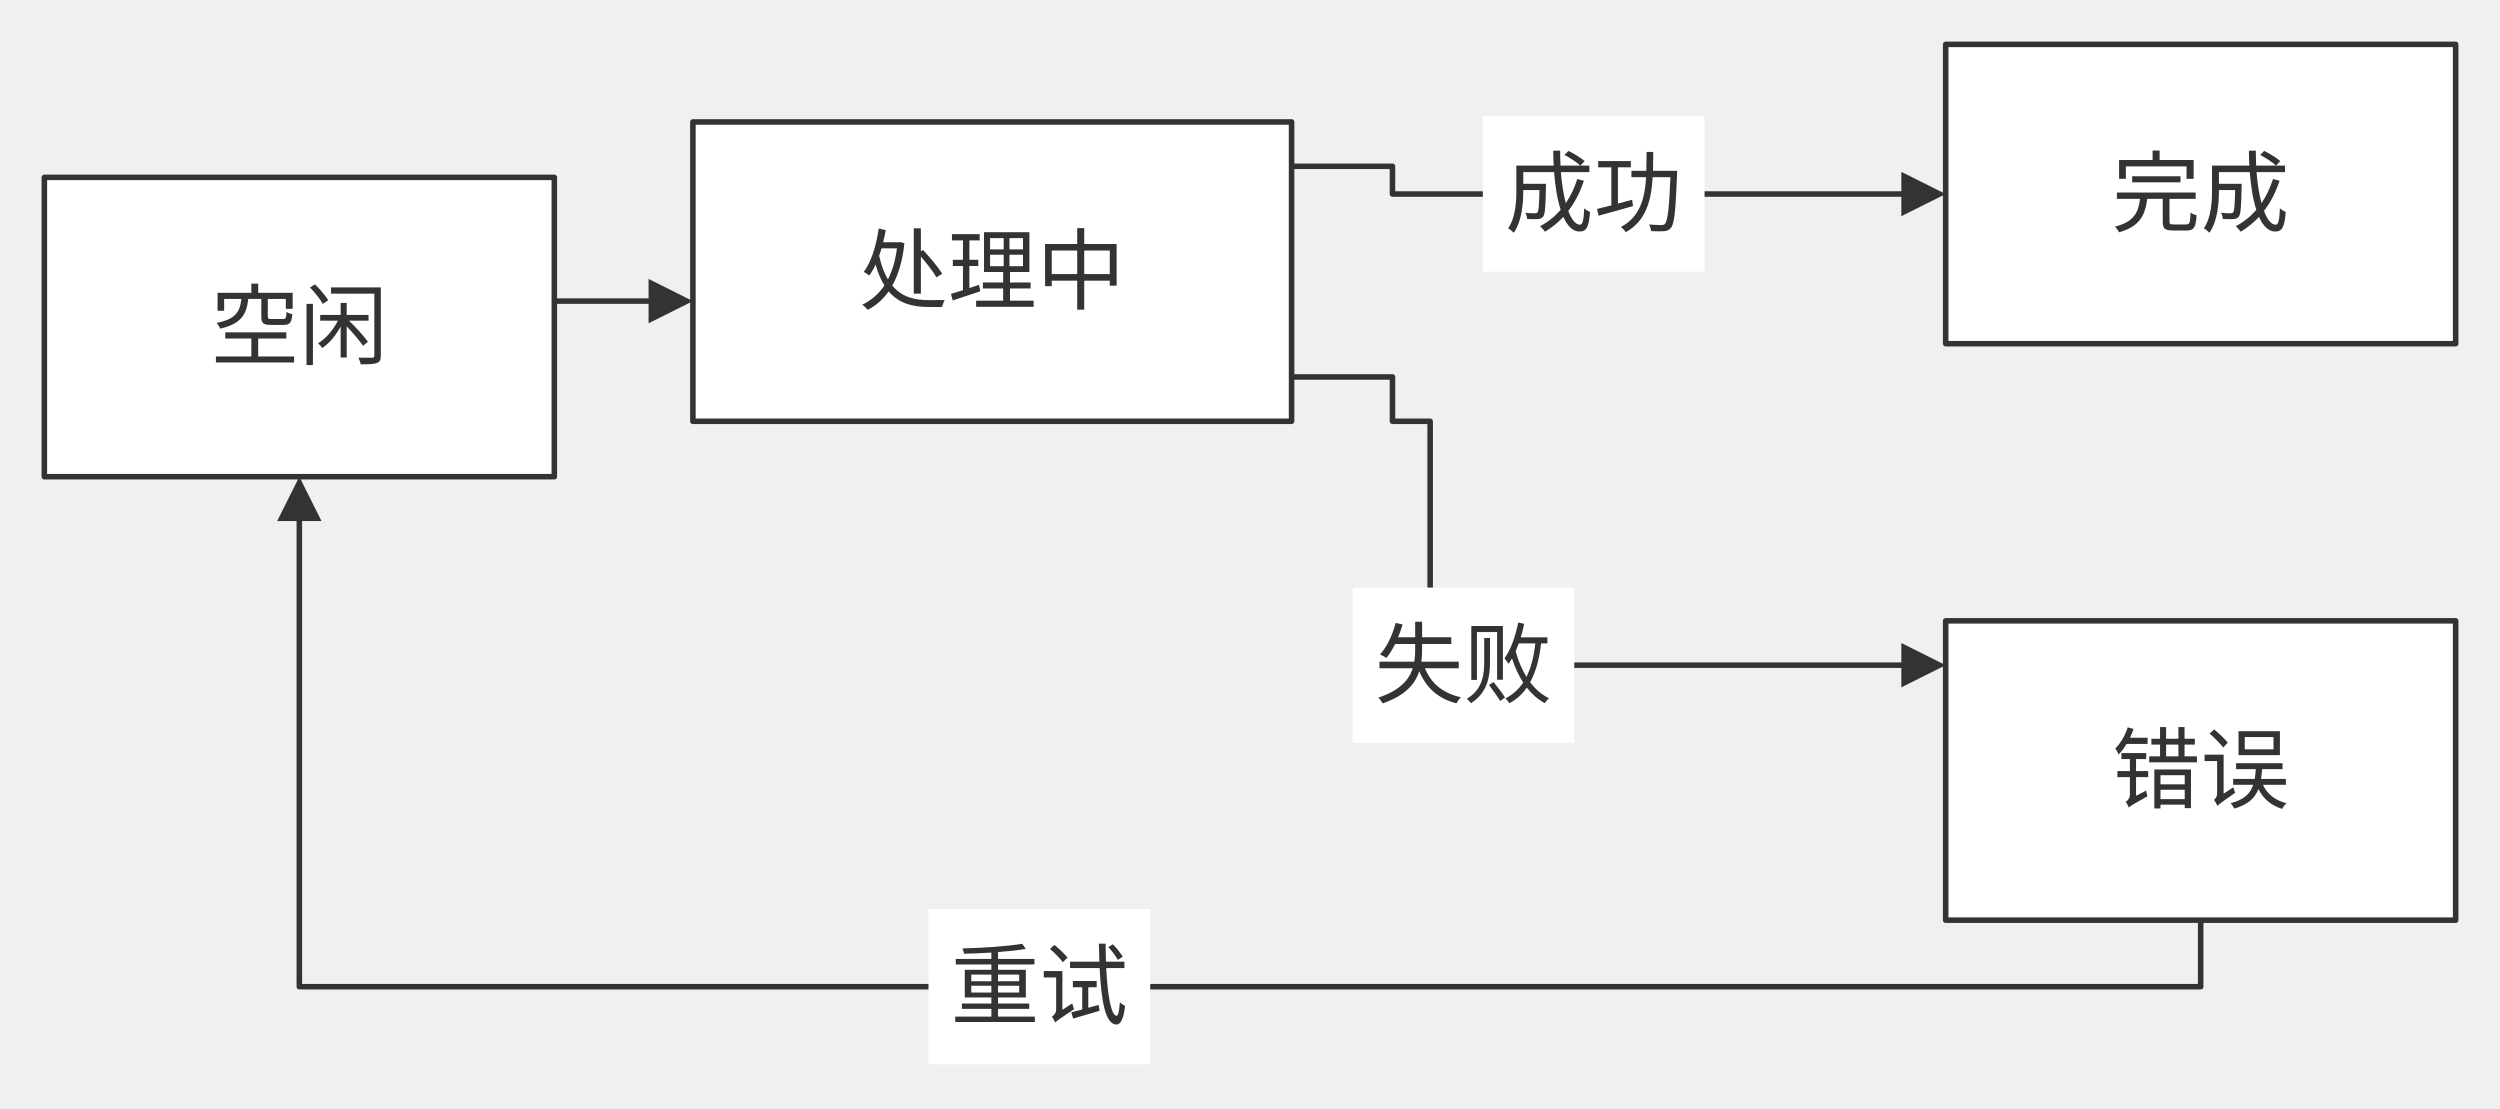
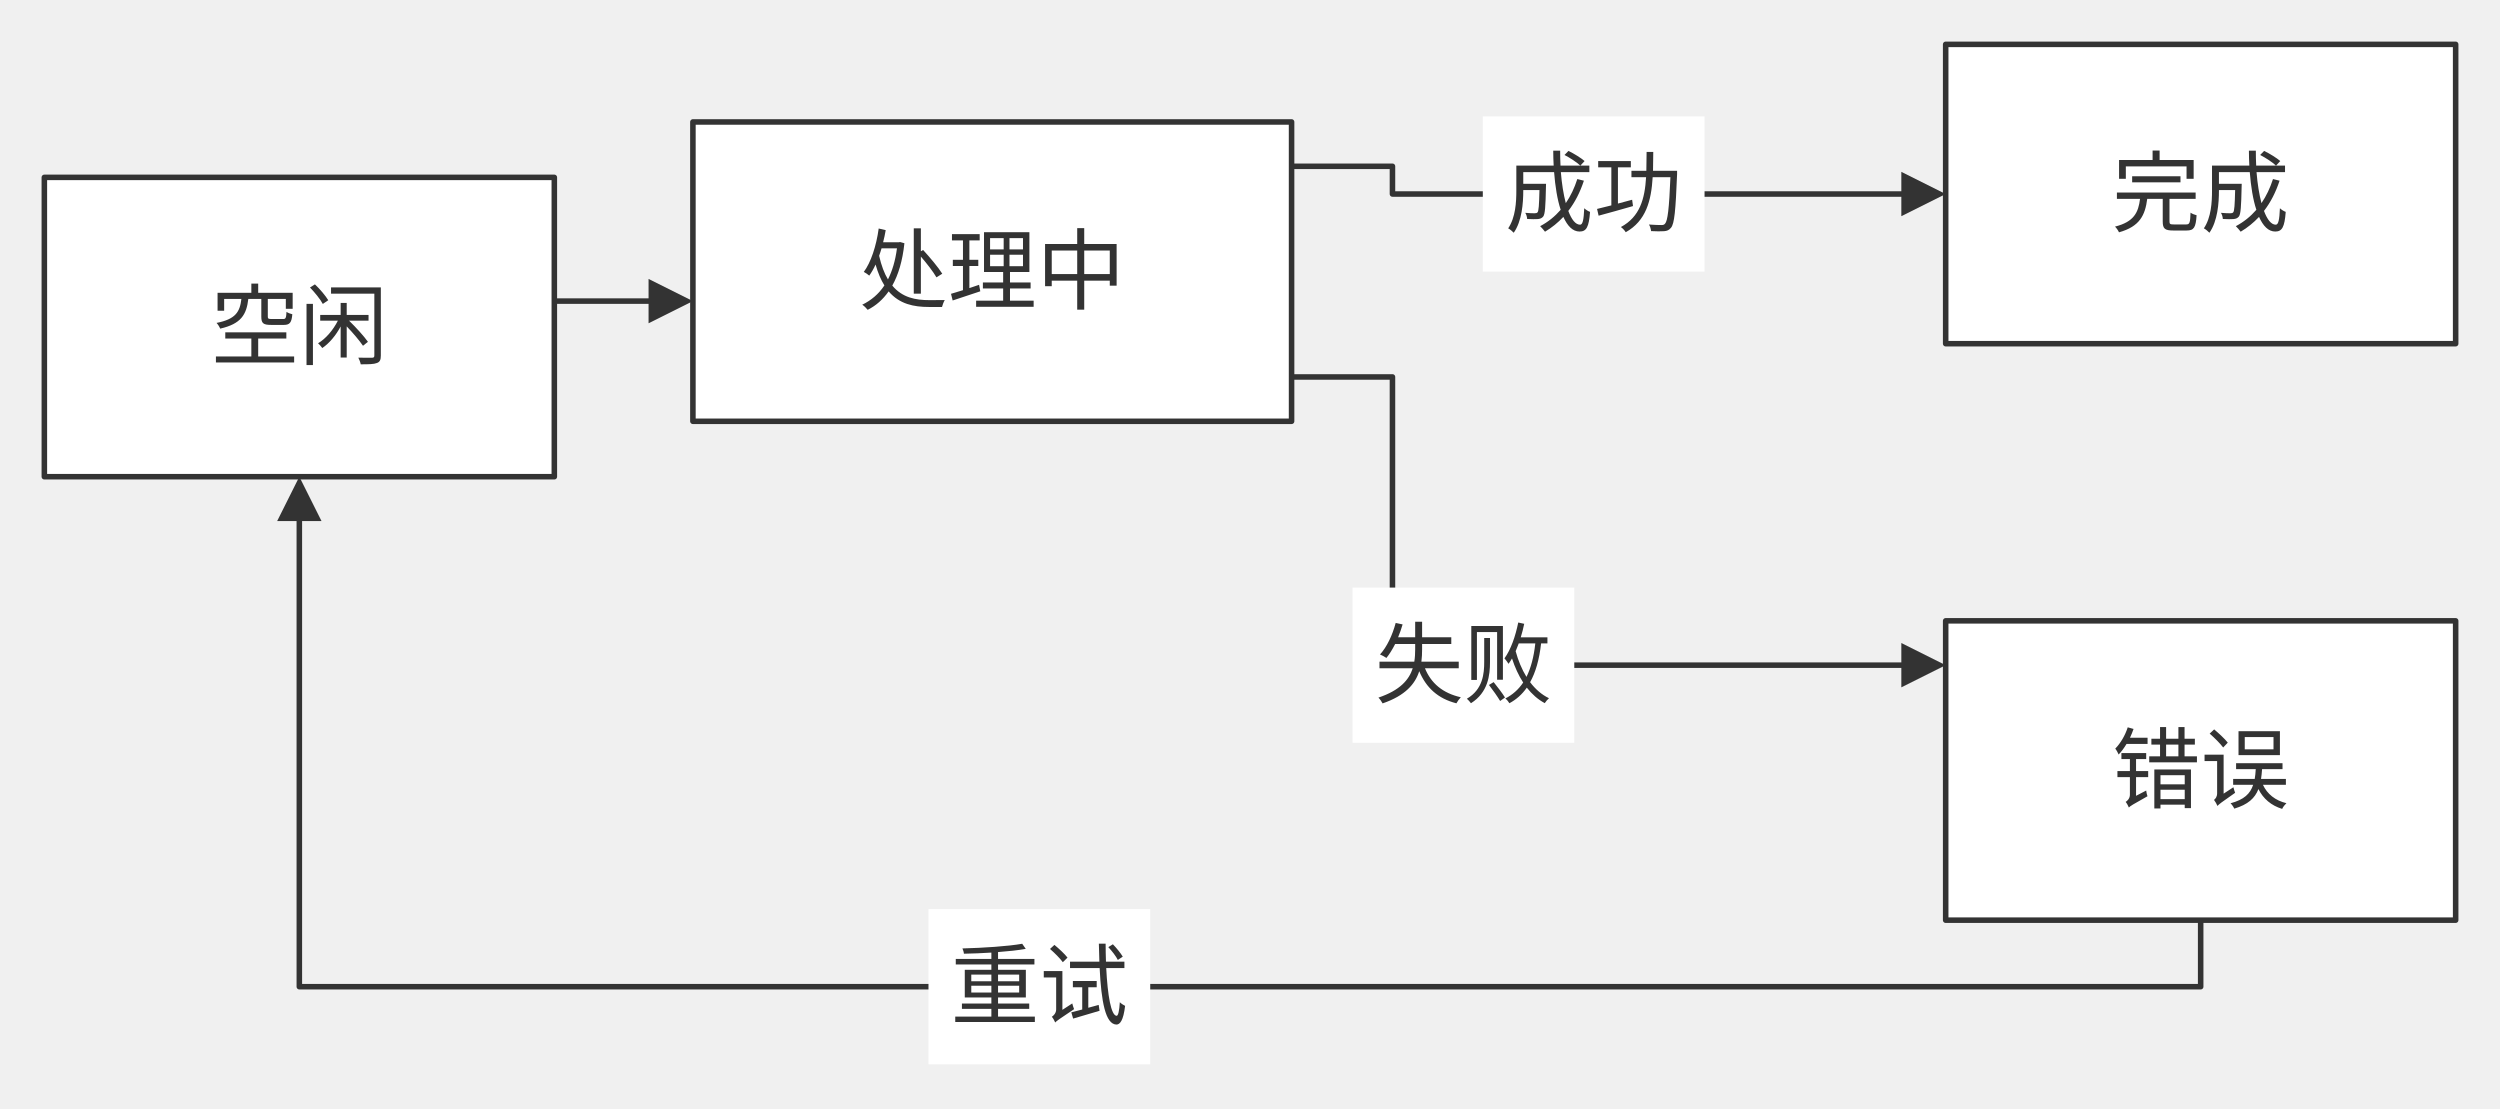
<svg xmlns="http://www.w3.org/2000/svg" width="100%" viewBox="0 0 451.00 200.00" style="max-width: 451.00px; background-color: transparent;" font-family="&quot;trebuchet ms&quot;, verdana, arial, sans-serif" font-size="16.00">
  <defs>
    <marker id="arrowhead" viewBox="0 0 10.00 10.00" refX="5.00" refY="5.00" markerWidth="8.00" markerHeight="8.00" orient="auto-start-reverse" markerUnits="userSpaceOnUse">
      <path d="M 0 0 L 10.00 5.00 L 0 10.00 z" fill="#333" />
    </marker>
  </defs>
  <g transform="translate(0.00,0.00)">
    <g class="edgePaths">
      <path d="M100.00,54.32 L121.00,54.32" stroke="#333" stroke-width="1.00" fill="none" stroke-linecap="round" stroke-linejoin="round" marker-end="url(#arrowhead)" />
      <path d="M233.00,30.00 L251.20,30.00 L251.20,35.00 L347.00,35.00" stroke="#333" stroke-width="1.00" fill="none" stroke-linecap="round" stroke-linejoin="round" marker-end="url(#arrowhead)" />
-       <path d="M233.00,68.00 L251.20,68.00 L251.20,76.00 L258.00,76.00 L258.00,120.00 L347.00,120.00" stroke="#333" stroke-width="1.00" fill="none" stroke-linecap="round" stroke-linejoin="round" marker-end="url(#arrowhead)" />
+       <path d="M233.00,68.00 L251.20,68.00 L251.20,76.00 L251.20,120.00 L347.00,120.00" stroke="#333" stroke-width="1.00" fill="none" stroke-linecap="round" stroke-linejoin="round" marker-end="url(#arrowhead)" />
      <path d="M397.00,166.00 L397.00,178.00 L54.00,178.00 L54.00,90.00" stroke="#333" stroke-width="1.00" fill="none" stroke-linecap="round" stroke-linejoin="round" marker-end="url(#arrowhead)" />
    </g>
    <g class="nodes">
      <g class="node default" id="处理中" data-id="处理中" data-look="classic">
        <rect x="125.00" y="22.00" width="108.00" height="54.00" fill="white" stroke="#333" stroke-width="1.00" stroke-linejoin="round" />
        <text x="179.00" y="49.00" text-anchor="middle" dominant-baseline="middle" fill="#333">处理中</text>
      </g>
      <g class="node default" id="完成" data-id="完成" data-look="classic">
        <rect x="351.00" y="8.00" width="92.00" height="54.00" fill="white" stroke="#333" stroke-width="1.00" stroke-linejoin="round" />
        <text x="397.00" y="35.00" text-anchor="middle" dominant-baseline="middle" fill="#333">完成</text>
      </g>
      <g class="node default" id="空闲" data-id="空闲" data-look="classic">
        <rect x="8.00" y="32.00" width="92.00" height="54.00" fill="white" stroke="#333" stroke-width="1.00" stroke-linejoin="round" />
        <text x="54.00" y="59.00" text-anchor="middle" dominant-baseline="middle" fill="#333">空闲</text>
      </g>
      <g class="node default" id="错误" data-id="错误" data-look="classic">
        <rect x="351.00" y="112.00" width="92.00" height="54.00" fill="white" stroke="#333" stroke-width="1.00" stroke-linejoin="round" />
        <text x="397.00" y="139.00" text-anchor="middle" dominant-baseline="middle" fill="#333">错误</text>
      </g>
    </g>
    <g class="edgeLabels">
      <rect x="267.50" y="21.00" width="40.00" height="28.00" fill="white" />
      <text x="287.50" y="35.00" text-anchor="middle" dominant-baseline="middle" fill="#333">成功</text>
      <rect x="244.00" y="106.00" width="40.00" height="28.00" fill="white" />
      <text x="264.00" y="120.00" text-anchor="middle" dominant-baseline="middle" fill="#333">失败</text>
      <rect x="167.50" y="164.00" width="40.00" height="28.00" fill="white" />
      <text x="187.50" y="178.00" text-anchor="middle" dominant-baseline="middle" fill="#333">重试</text>
    </g>
  </g>
</svg>
